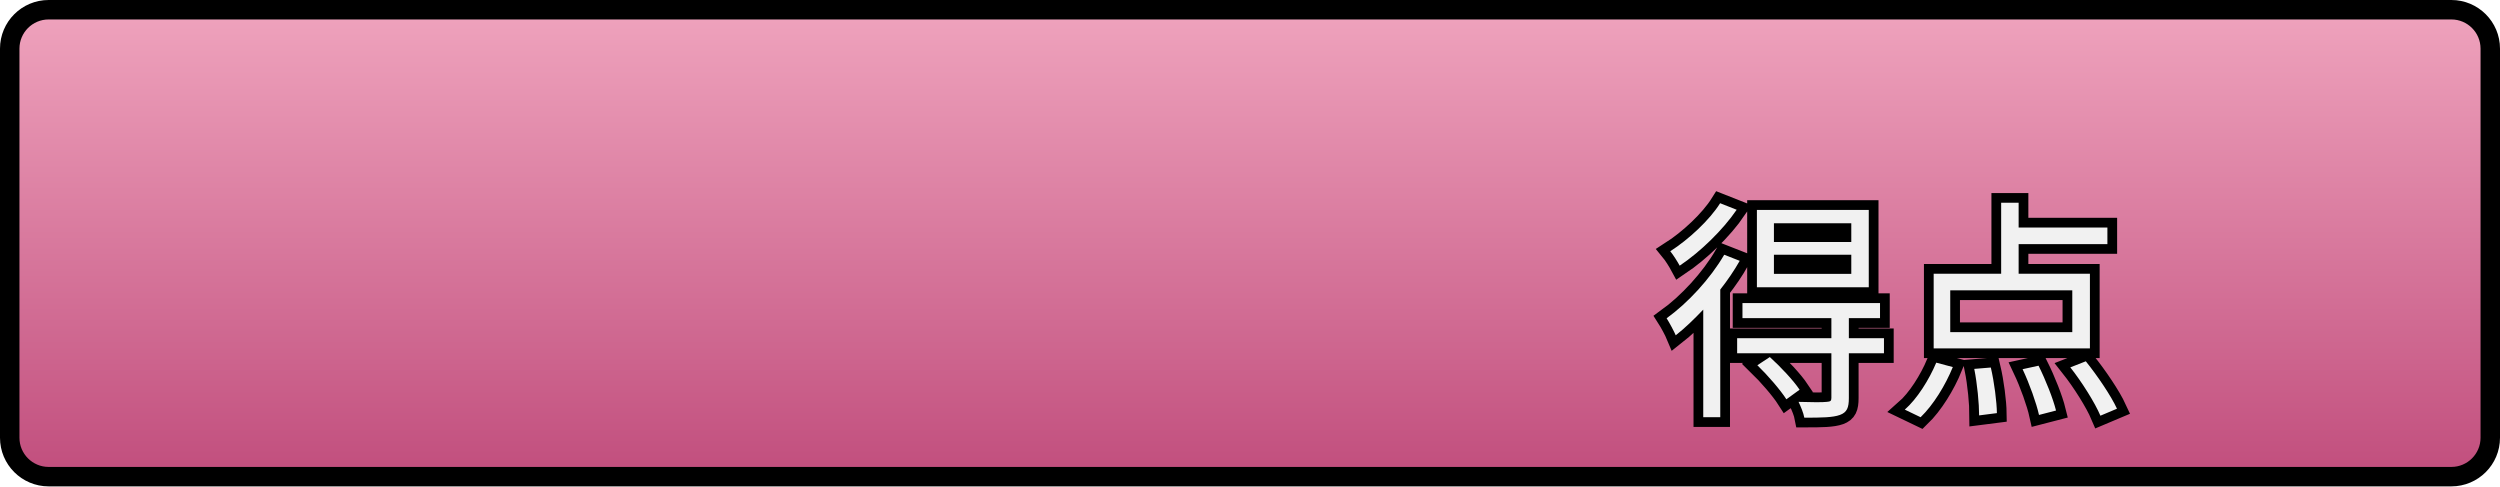
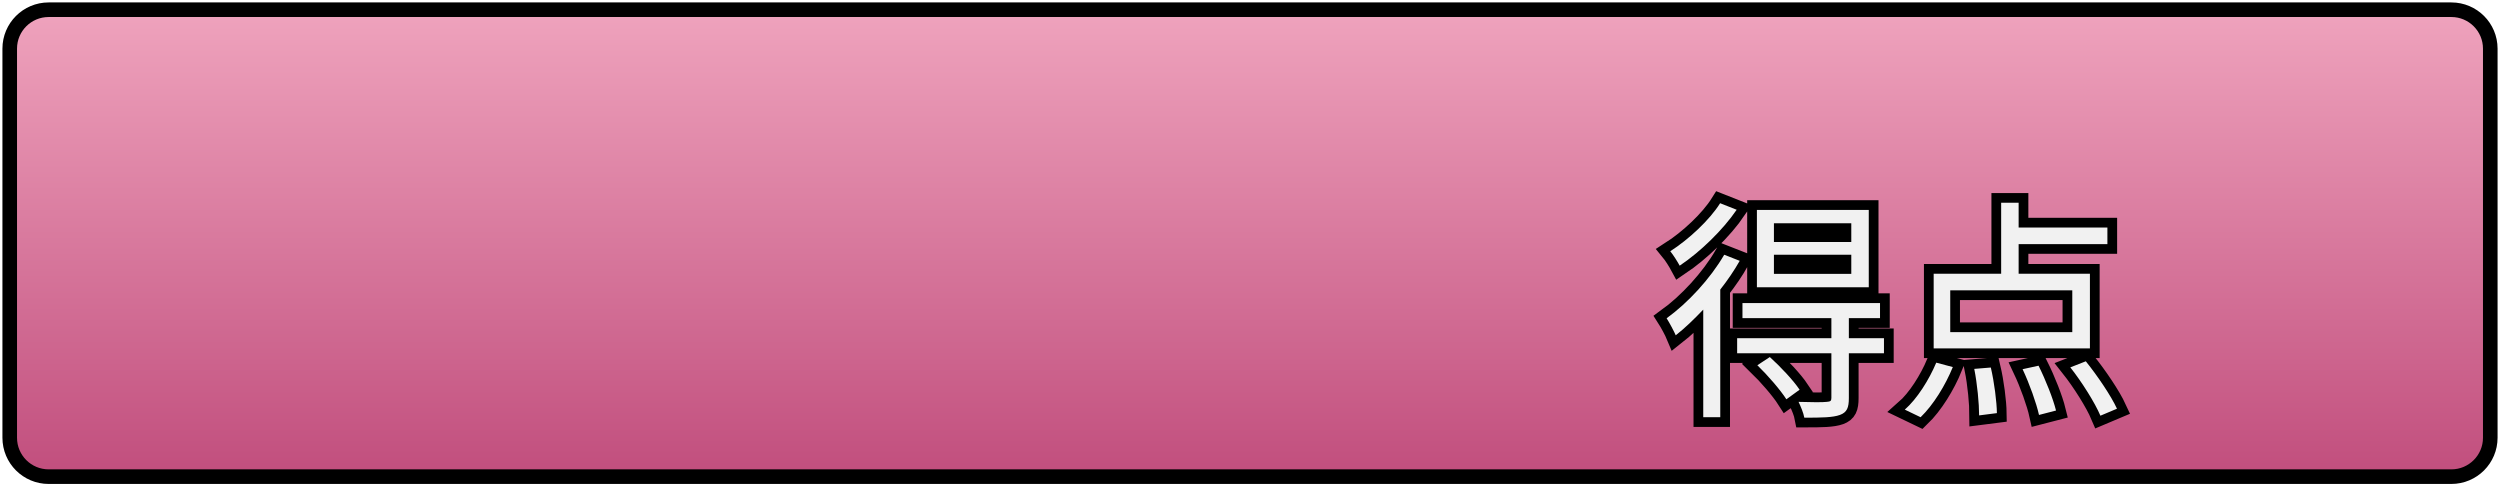
<svg xmlns="http://www.w3.org/2000/svg" xmlns:xlink="http://www.w3.org/1999/xlink" width="257" height="50" viewBox="0 0 257 50" version="1.1" id="svg1">
  <defs id="defs1">
    <linearGradient id="sc_p" x1="873" x2="873" y1="712" y2="760" gradientTransform="translate(-715.5,-434.5)" gradientUnits="userSpaceOnUse" xlink:href="#sc_g" />
    <linearGradient id="sc_g">
      <stop stop-color="#6ac3ee" offset="0" id="stop1" style="stop-color:#efa3bd;stop-opacity:1;" />
      <stop stop-color="#0081a7" offset="1" id="stop2" style="stop-color:#c14e7d;stop-opacity:1;" />
    </linearGradient>
  </defs>
  <g id="layer1" transform="translate(-156.5,-276.5)">
-     <rect x="157.5" y="277.5" width="255" height="48" rx="4" fill="url(#sc_p)" stroke="#000000" style="fill:url(#sc_p);stroke-width:2;stroke-dasharray:none;paint-order:normal" id="rect33" />
+     <rect x="157.5" y="277.5" width="255" height="48" rx="4" fill="url(#sc_p)" stroke="#000000" style="fill:url(#sc_p);stroke-width:1.5;stroke-dasharray:none;paint-order:normal" id="rect33" />
    <text x="406.5" y="317.5" fill="#f1f1f1" font-family="'Potta One'" font-size="24px" letter-spacing="0px" stroke="#000000" text-align="end" text-anchor="end" style="stroke-width:2;stroke-dasharray:none;paint-order:stroke fill markers" xml:space="preserve" id="text30">
      <tspan x="406.5" y="317.5" id="tspan30">得点</tspan>
    </text>
  </g>
</svg>
